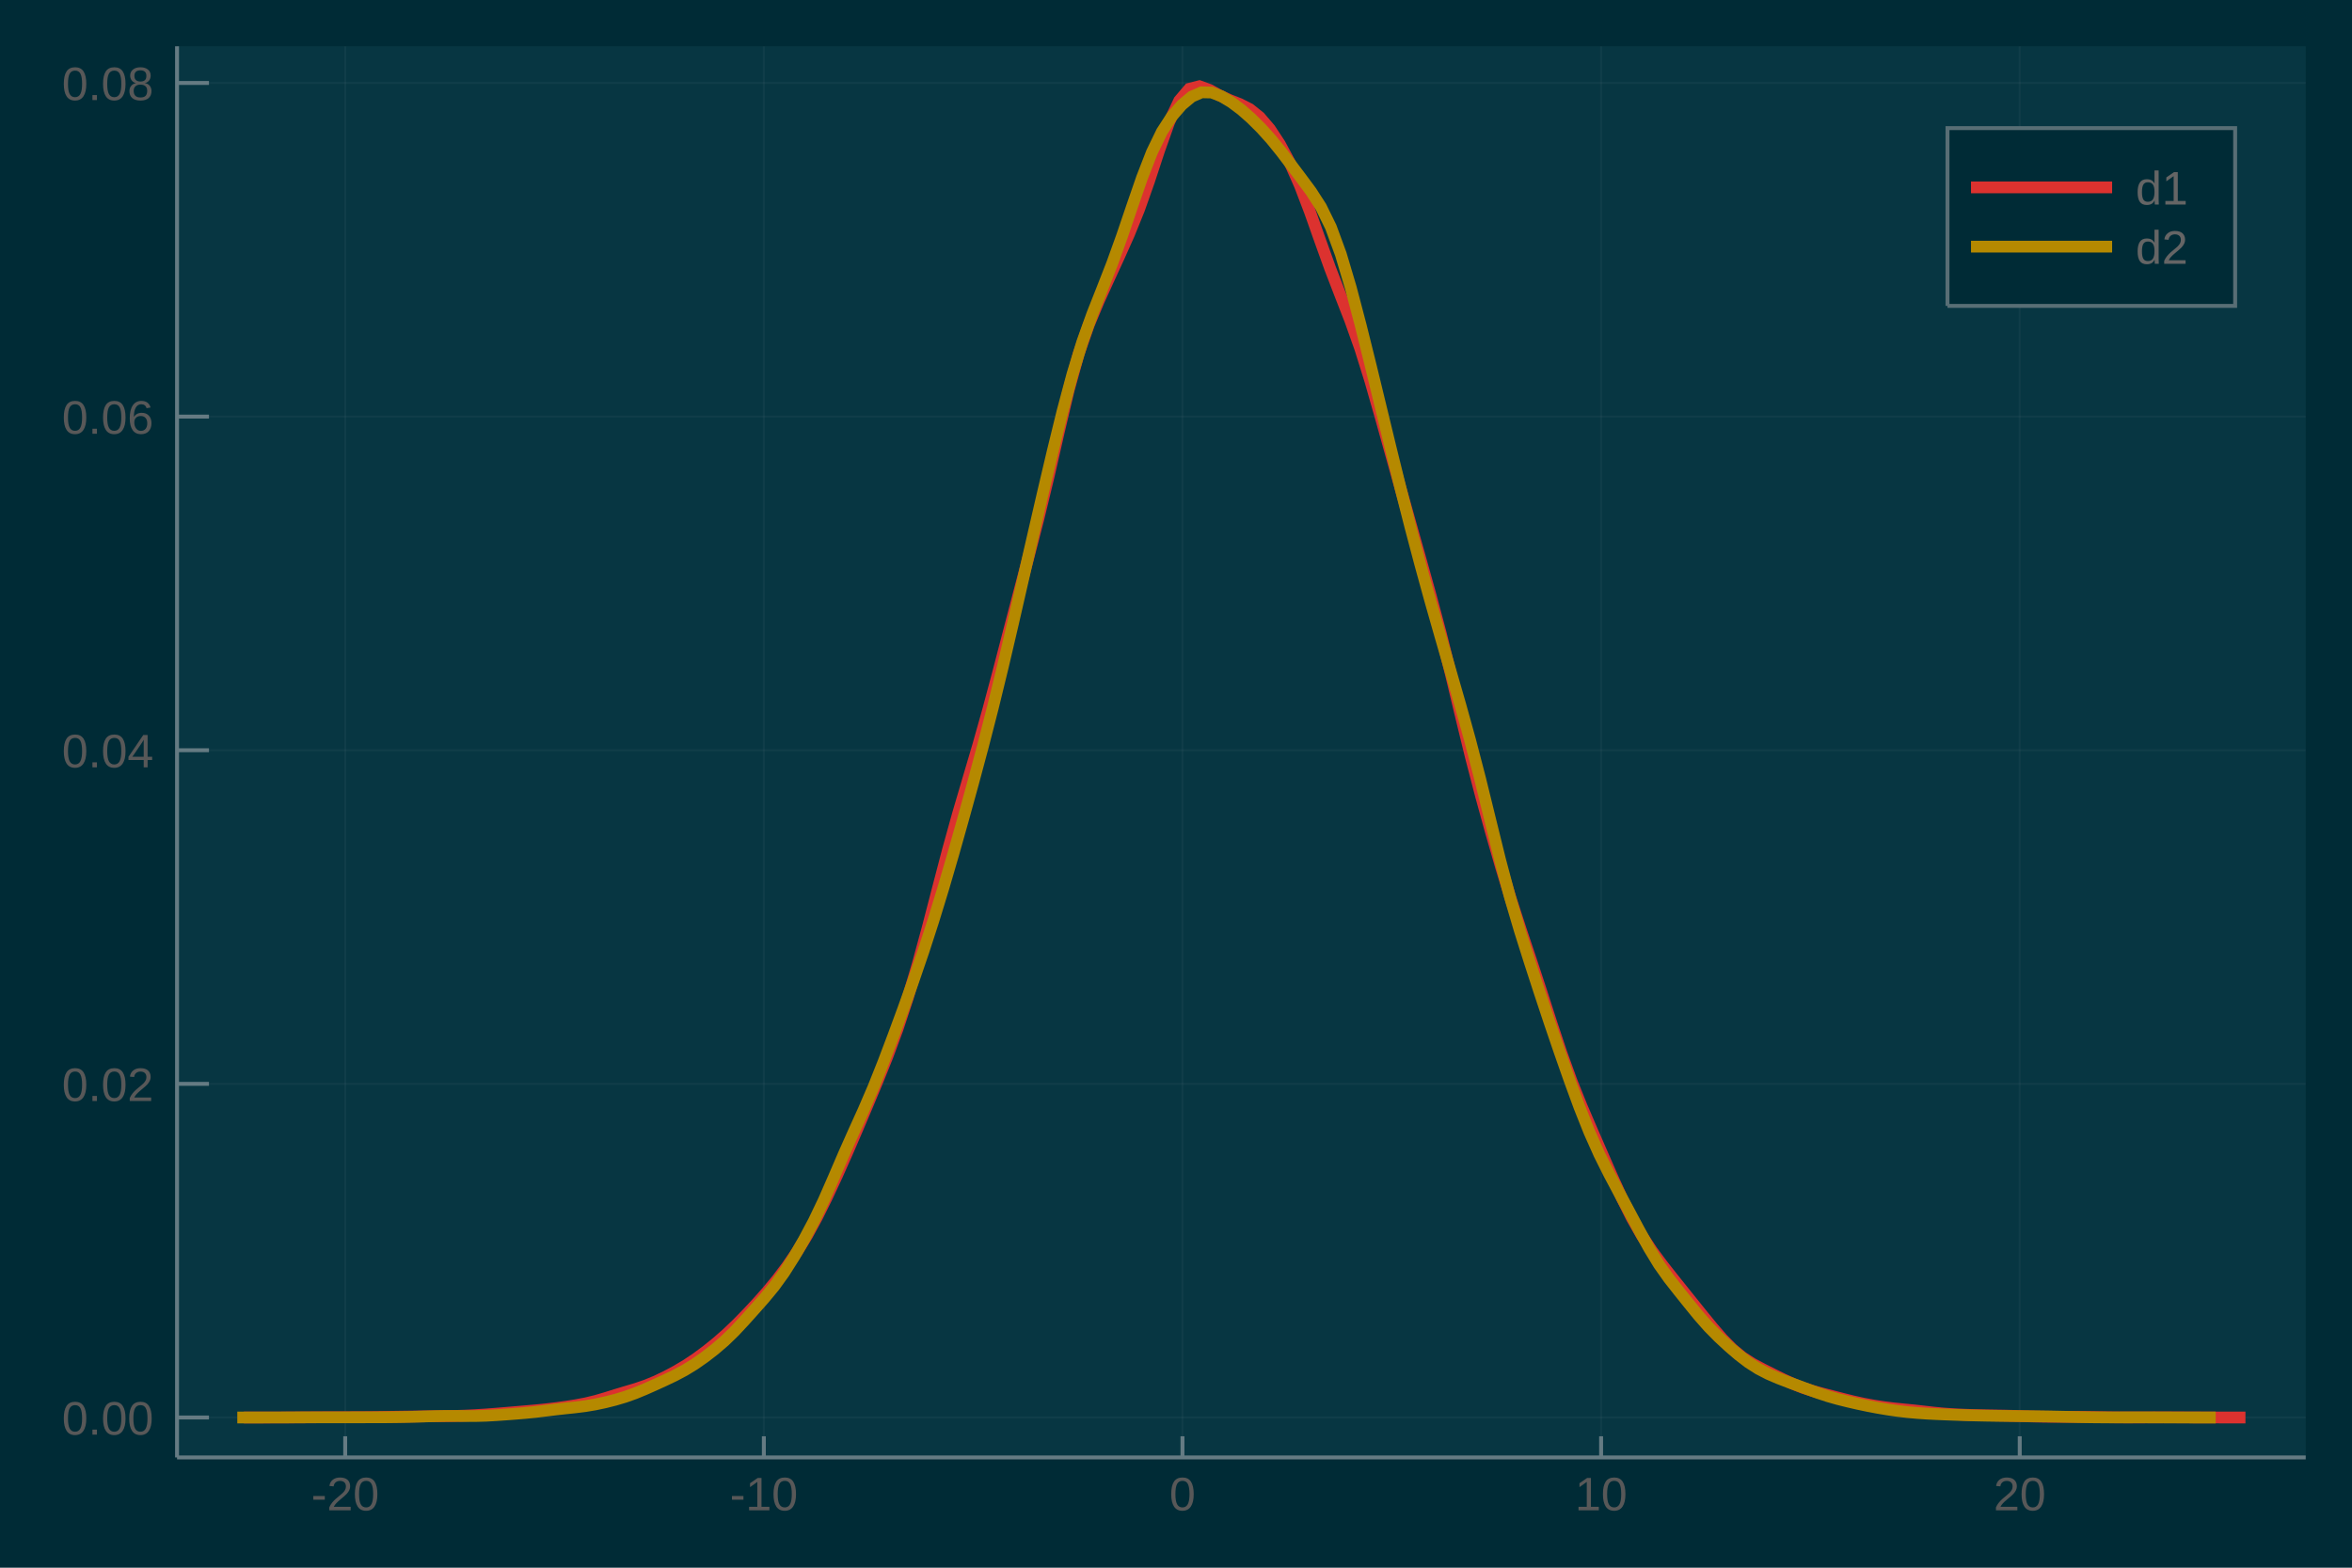
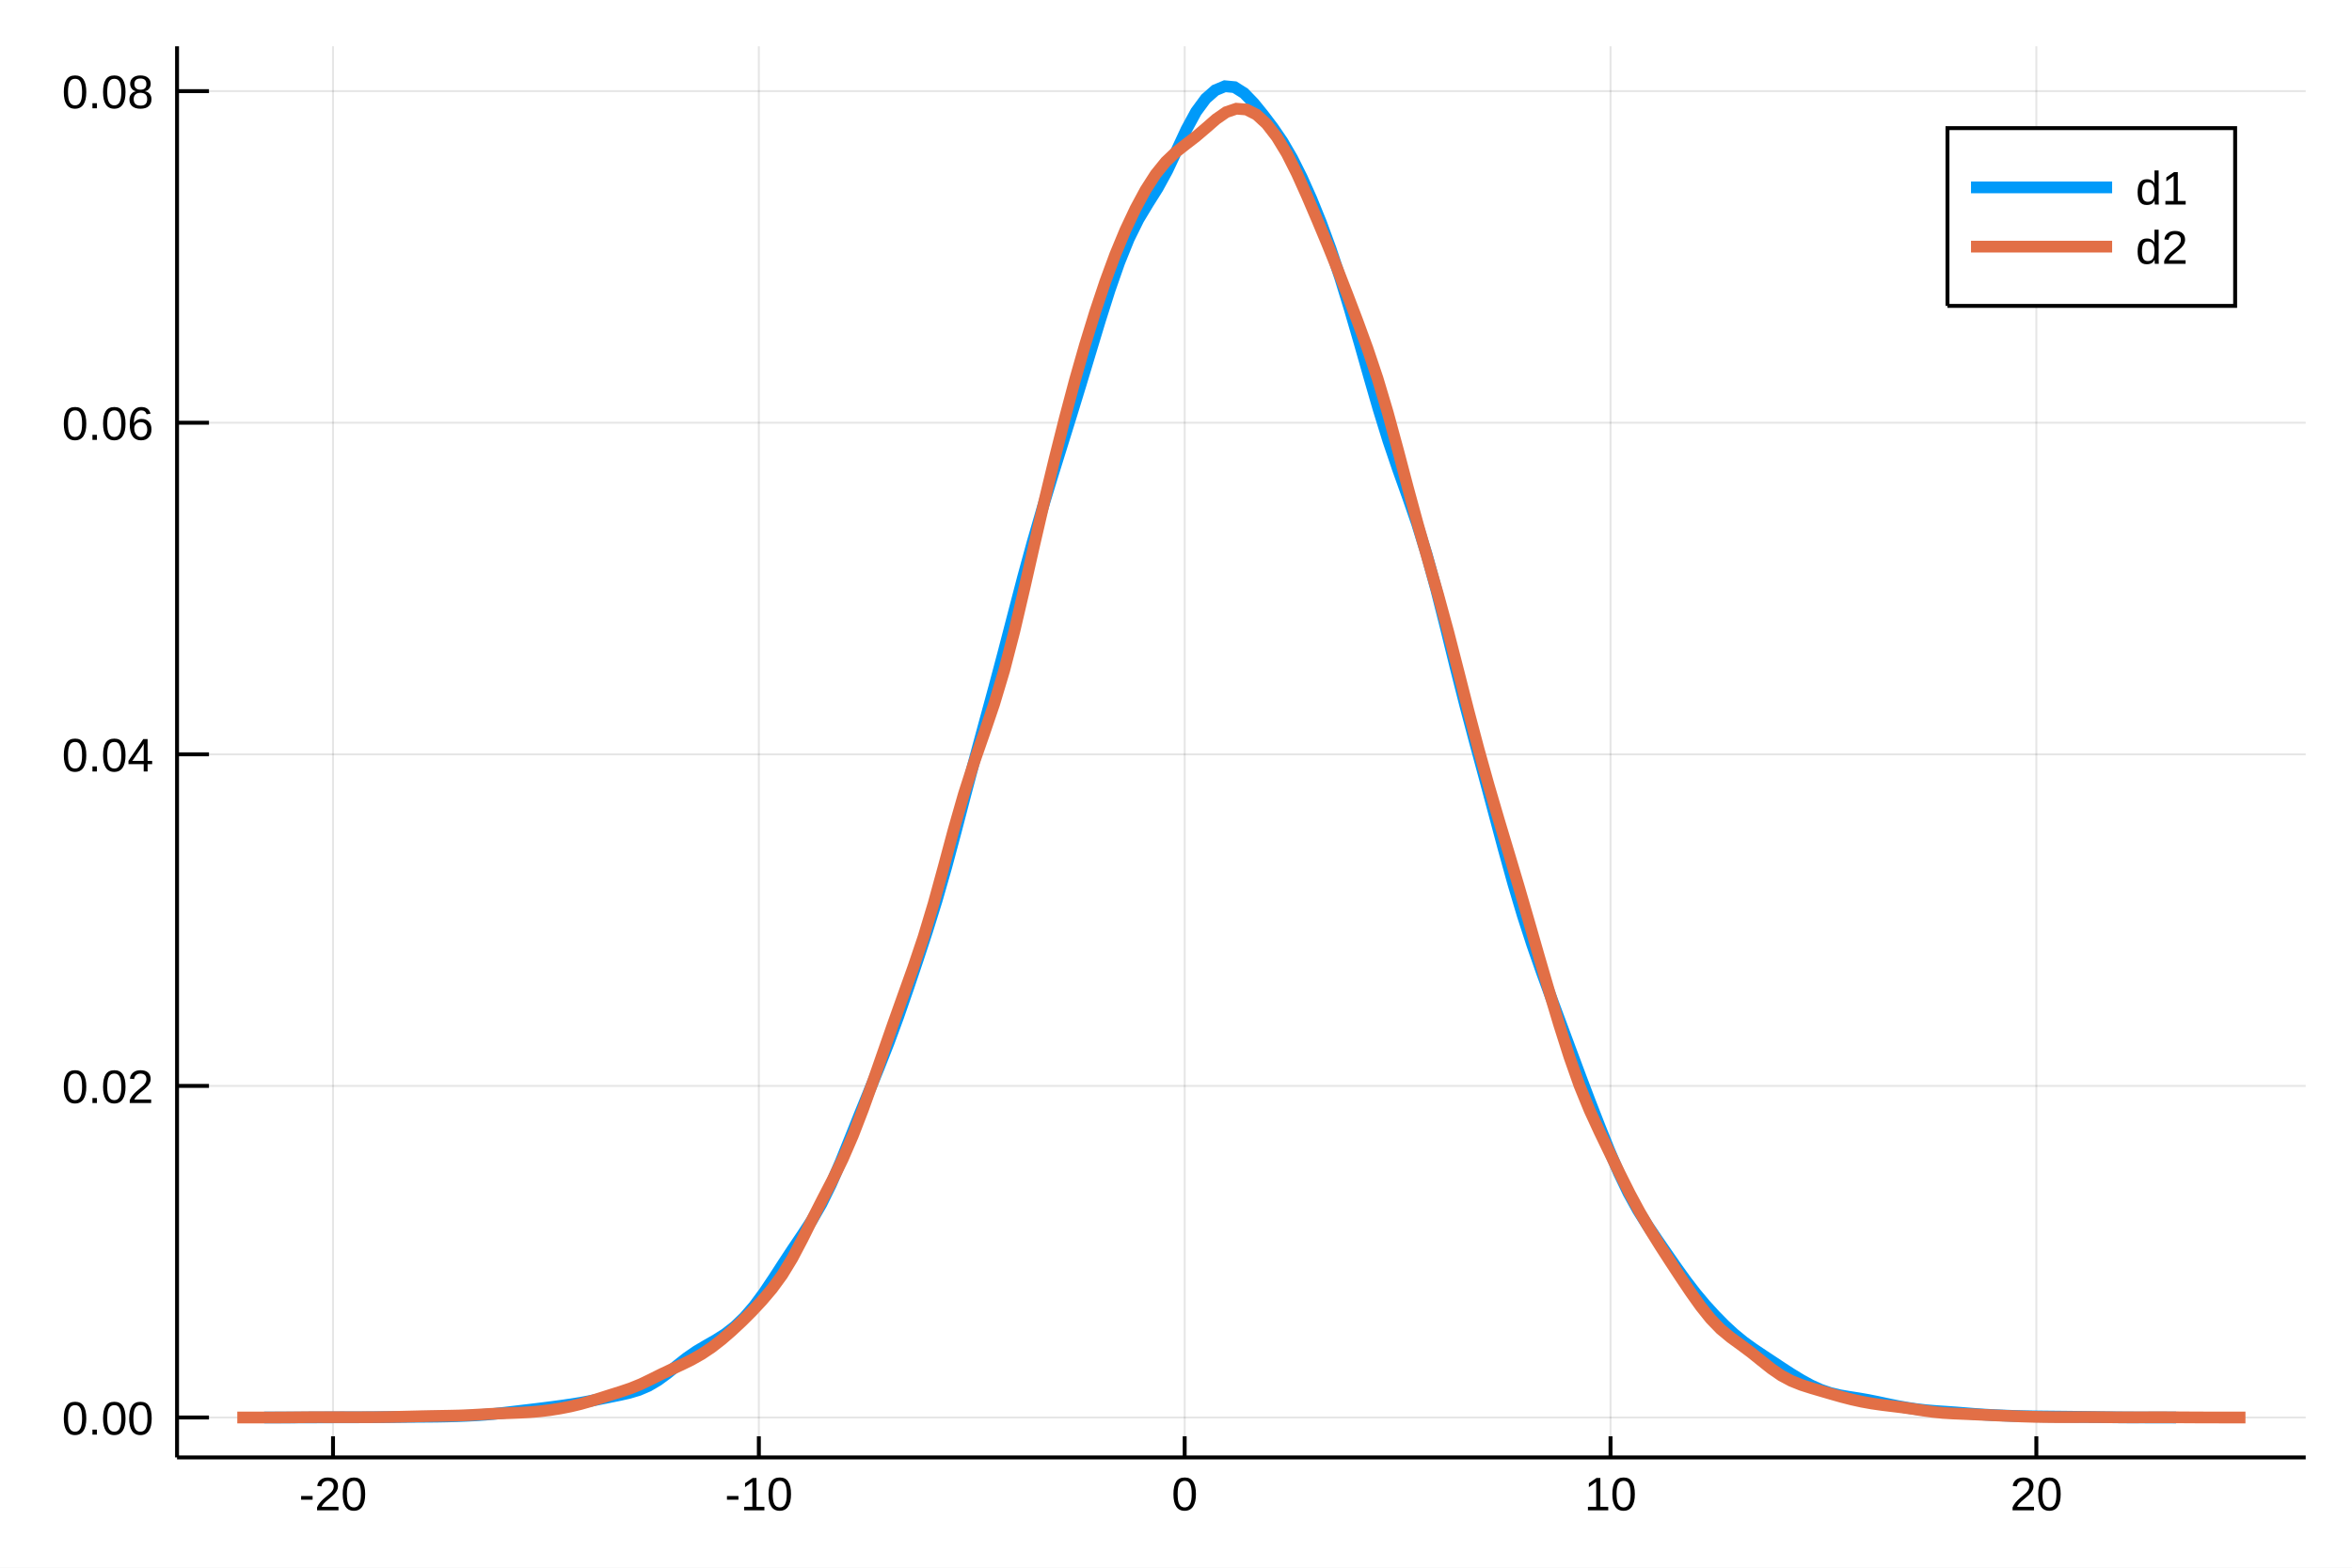
<svg xmlns="http://www.w3.org/2000/svg" width="600" height="400" viewBox="0 0 2400 1600">
  <defs>
-     <clipPath id="clip2500">
+     <clipPath id="clip2900">
      <rect x="0" y="0" width="2400" height="1600" />
    </clipPath>
  </defs>
-   <polygon clip-path="url(#clip2500)" points=" 0,1600 2400,1600 2400,0 0,0    " fill="#002b36" fill-rule="evenodd" fill-opacity="1" />
+   <polygon clip-path="url(#clip2900)" points=" 0,1600 2400,1600 2400,0 0,0    " fill="#ffffff" fill-rule="evenodd" fill-opacity="1" />
  <defs>
-     <clipPath id="clip2501">
+     <clipPath id="clip2901">
      <rect x="480" y="0" width="1681" height="1600" />
    </clipPath>
  </defs>
-   <polygon clip-path="url(#clip2500)" points=" 180.66,1487.47 2352.76,1487.47 2352.76,47.244 180.66,47.244    " fill="#073642" fill-rule="evenodd" fill-opacity="1" />
+   <polygon clip-path="url(#clip2900)" points=" 180.66,1487.47 2352.76,1487.47 2352.76,47.244 180.66,47.244    " fill="#ffffff" fill-rule="evenodd" fill-opacity="1" />
  <defs>
-     <clipPath id="clip2502">
+     <clipPath id="clip2902">
      <rect x="180" y="47" width="2173" height="1441" />
    </clipPath>
  </defs>
-   <polyline clip-path="url(#clip2502)" style="stroke:#657b83; stroke-width:2; stroke-opacity:0.1; fill:none" points="   352.254,1487.47 352.254,47.244    " />
-   <polyline clip-path="url(#clip2502)" style="stroke:#657b83; stroke-width:2; stroke-opacity:0.1; fill:none" points="   779.429,1487.47 779.429,47.244    " />
-   <polyline clip-path="url(#clip2502)" style="stroke:#657b83; stroke-width:2; stroke-opacity:0.1; fill:none" points="   1206.6,1487.47 1206.6,47.244    " />
-   <polyline clip-path="url(#clip2502)" style="stroke:#657b83; stroke-width:2; stroke-opacity:0.1; fill:none" points="   1633.78,1487.47 1633.78,47.244    " />
-   <polyline clip-path="url(#clip2502)" style="stroke:#657b83; stroke-width:2; stroke-opacity:0.1; fill:none" points="   2060.95,1487.47 2060.95,47.244    " />
-   <polyline clip-path="url(#clip2502)" style="stroke:#657b83; stroke-width:2; stroke-opacity:0.1; fill:none" points="   180.66,1446.71 2352.76,1446.71    " />
-   <polyline clip-path="url(#clip2502)" style="stroke:#657b83; stroke-width:2; stroke-opacity:0.1; fill:none" points="   180.66,1106.2 2352.76,1106.2    " />
-   <polyline clip-path="url(#clip2502)" style="stroke:#657b83; stroke-width:2; stroke-opacity:0.1; fill:none" points="   180.66,765.692 2352.76,765.692    " />
-   <polyline clip-path="url(#clip2502)" style="stroke:#657b83; stroke-width:2; stroke-opacity:0.1; fill:none" points="   180.66,425.182 2352.76,425.182    " />
-   <polyline clip-path="url(#clip2502)" style="stroke:#657b83; stroke-width:2; stroke-opacity:0.1; fill:none" points="   180.66,84.671 2352.76,84.671    " />
-   <polyline clip-path="url(#clip2500)" style="stroke:#657b83; stroke-width:4; stroke-opacity:1; fill:none" points="   180.66,1487.47 2352.76,1487.47    " />
-   <polyline clip-path="url(#clip2500)" style="stroke:#657b83; stroke-width:4; stroke-opacity:1; fill:none" points="   180.66,1487.47 180.66,47.244    " />
-   <polyline clip-path="url(#clip2500)" style="stroke:#657b83; stroke-width:4; stroke-opacity:1; fill:none" points="   352.254,1487.47 352.254,1465.87    " />
-   <polyline clip-path="url(#clip2500)" style="stroke:#657b83; stroke-width:4; stroke-opacity:1; fill:none" points="   779.429,1487.47 779.429,1465.87    " />
-   <polyline clip-path="url(#clip2500)" style="stroke:#657b83; stroke-width:4; stroke-opacity:1; fill:none" points="   1206.6,1487.47 1206.6,1465.87    " />
-   <polyline clip-path="url(#clip2500)" style="stroke:#657b83; stroke-width:4; stroke-opacity:1; fill:none" points="   1633.78,1487.47 1633.78,1465.87    " />
-   <polyline clip-path="url(#clip2500)" style="stroke:#657b83; stroke-width:4; stroke-opacity:1; fill:none" points="   2060.95,1487.47 2060.95,1465.87    " />
-   <polyline clip-path="url(#clip2500)" style="stroke:#657b83; stroke-width:4; stroke-opacity:1; fill:none" points="   180.66,1446.71 213.242,1446.71    " />
-   <polyline clip-path="url(#clip2500)" style="stroke:#657b83; stroke-width:4; stroke-opacity:1; fill:none" points="   180.66,1106.2 213.242,1106.2    " />
-   <polyline clip-path="url(#clip2500)" style="stroke:#657b83; stroke-width:4; stroke-opacity:1; fill:none" points="   180.66,765.692 213.242,765.692    " />
-   <polyline clip-path="url(#clip2500)" style="stroke:#657b83; stroke-width:4; stroke-opacity:1; fill:none" points="   180.66,425.182 213.242,425.182    " />
-   <polyline clip-path="url(#clip2500)" style="stroke:#657b83; stroke-width:4; stroke-opacity:1; fill:none" points="   180.66,84.671 213.242,84.671    " />
-   <g clip-path="url(#clip2500)">
-     <text style="fill:#585858; fill-opacity:1; font-family:Arial,Helvetica Neue,Helvetica,sans-serif; font-size:48px; text-anchor:middle;" transform="rotate(0, 352.254, 1541.47)" x="352.254" y="1541.47">-20</text>
+   <polyline clip-path="url(#clip2902)" style="stroke:#000000; stroke-width:2; stroke-opacity:0.1; fill:none" points="   339.814,1487.47 339.814,47.244    " />
+   <polyline clip-path="url(#clip2902)" style="stroke:#000000; stroke-width:2; stroke-opacity:0.1; fill:none" points="   774.339,1487.47 774.339,47.244    " />
+   <polyline clip-path="url(#clip2902)" style="stroke:#000000; stroke-width:2; stroke-opacity:0.1; fill:none" points="   1208.86,1487.47 1208.86,47.244    " />
+   <polyline clip-path="url(#clip2902)" style="stroke:#000000; stroke-width:2; stroke-opacity:0.1; fill:none" points="   1643.39,1487.47 1643.39,47.244    " />
+   <polyline clip-path="url(#clip2902)" style="stroke:#000000; stroke-width:2; stroke-opacity:0.1; fill:none" points="   2077.91,1487.47 2077.91,47.244    " />
+   <polyline clip-path="url(#clip2902)" style="stroke:#000000; stroke-width:2; stroke-opacity:0.1; fill:none" points="   180.66,1446.71 2352.76,1446.71    " />
+   <polyline clip-path="url(#clip2902)" style="stroke:#000000; stroke-width:2; stroke-opacity:0.1; fill:none" points="   180.66,1108.29 2352.76,1108.29    " />
+   <polyline clip-path="url(#clip2902)" style="stroke:#000000; stroke-width:2; stroke-opacity:0.1; fill:none" points="   180.66,769.862 2352.76,769.862    " />
+   <polyline clip-path="url(#clip2902)" style="stroke:#000000; stroke-width:2; stroke-opacity:0.1; fill:none" points="   180.66,431.436 2352.76,431.436    " />
+   <polyline clip-path="url(#clip2902)" style="stroke:#000000; stroke-width:2; stroke-opacity:0.1; fill:none" points="   180.66,93.01 2352.76,93.01    " />
+   <polyline clip-path="url(#clip2900)" style="stroke:#000000; stroke-width:4; stroke-opacity:1; fill:none" points="   180.66,1487.47 2352.76,1487.47    " />
+   <polyline clip-path="url(#clip2900)" style="stroke:#000000; stroke-width:4; stroke-opacity:1; fill:none" points="   180.66,1487.47 180.66,47.244    " />
+   <polyline clip-path="url(#clip2900)" style="stroke:#000000; stroke-width:4; stroke-opacity:1; fill:none" points="   339.814,1487.47 339.814,1465.87    " />
+   <polyline clip-path="url(#clip2900)" style="stroke:#000000; stroke-width:4; stroke-opacity:1; fill:none" points="   774.339,1487.47 774.339,1465.87    " />
+   <polyline clip-path="url(#clip2900)" style="stroke:#000000; stroke-width:4; stroke-opacity:1; fill:none" points="   1208.86,1487.47 1208.86,1465.87    " />
+   <polyline clip-path="url(#clip2900)" style="stroke:#000000; stroke-width:4; stroke-opacity:1; fill:none" points="   1643.39,1487.47 1643.39,1465.87    " />
+   <polyline clip-path="url(#clip2900)" style="stroke:#000000; stroke-width:4; stroke-opacity:1; fill:none" points="   2077.91,1487.47 2077.91,1465.87    " />
+   <polyline clip-path="url(#clip2900)" style="stroke:#000000; stroke-width:4; stroke-opacity:1; fill:none" points="   180.66,1446.71 213.242,1446.71    " />
+   <polyline clip-path="url(#clip2900)" style="stroke:#000000; stroke-width:4; stroke-opacity:1; fill:none" points="   180.66,1108.29 213.242,1108.29    " />
+   <polyline clip-path="url(#clip2900)" style="stroke:#000000; stroke-width:4; stroke-opacity:1; fill:none" points="   180.66,769.862 213.242,769.862    " />
+   <polyline clip-path="url(#clip2900)" style="stroke:#000000; stroke-width:4; stroke-opacity:1; fill:none" points="   180.66,431.436 213.242,431.436    " />
+   <polyline clip-path="url(#clip2900)" style="stroke:#000000; stroke-width:4; stroke-opacity:1; fill:none" points="   180.66,93.01 213.242,93.01    " />
+   <g clip-path="url(#clip2900)">
+     <text style="fill:#000000; fill-opacity:1; font-family:Arial,Helvetica Neue,Helvetica,sans-serif; font-size:48px; text-anchor:middle;" transform="rotate(0, 339.814, 1541.47)" x="339.814" y="1541.47">-20</text>
  </g>
-   <g clip-path="url(#clip2500)">
-     <text style="fill:#585858; fill-opacity:1; font-family:Arial,Helvetica Neue,Helvetica,sans-serif; font-size:48px; text-anchor:middle;" transform="rotate(0, 779.429, 1541.47)" x="779.429" y="1541.47">-10</text>
+   <g clip-path="url(#clip2900)">
+     <text style="fill:#000000; fill-opacity:1; font-family:Arial,Helvetica Neue,Helvetica,sans-serif; font-size:48px; text-anchor:middle;" transform="rotate(0, 774.339, 1541.47)" x="774.339" y="1541.47">-10</text>
  </g>
-   <g clip-path="url(#clip2500)">
-     <text style="fill:#585858; fill-opacity:1; font-family:Arial,Helvetica Neue,Helvetica,sans-serif; font-size:48px; text-anchor:middle;" transform="rotate(0, 1206.6, 1541.47)" x="1206.6" y="1541.47">0</text>
+   <g clip-path="url(#clip2900)">
+     <text style="fill:#000000; fill-opacity:1; font-family:Arial,Helvetica Neue,Helvetica,sans-serif; font-size:48px; text-anchor:middle;" transform="rotate(0, 1208.86, 1541.47)" x="1208.86" y="1541.47">0</text>
  </g>
-   <g clip-path="url(#clip2500)">
-     <text style="fill:#585858; fill-opacity:1; font-family:Arial,Helvetica Neue,Helvetica,sans-serif; font-size:48px; text-anchor:middle;" transform="rotate(0, 1633.78, 1541.47)" x="1633.78" y="1541.47">10</text>
+   <g clip-path="url(#clip2900)">
+     <text style="fill:#000000; fill-opacity:1; font-family:Arial,Helvetica Neue,Helvetica,sans-serif; font-size:48px; text-anchor:middle;" transform="rotate(0, 1643.39, 1541.47)" x="1643.39" y="1541.47">10</text>
  </g>
-   <g clip-path="url(#clip2500)">
-     <text style="fill:#585858; fill-opacity:1; font-family:Arial,Helvetica Neue,Helvetica,sans-serif; font-size:48px; text-anchor:middle;" transform="rotate(0, 2060.95, 1541.47)" x="2060.95" y="1541.47">20</text>
+   <g clip-path="url(#clip2900)">
+     <text style="fill:#000000; fill-opacity:1; font-family:Arial,Helvetica Neue,Helvetica,sans-serif; font-size:48px; text-anchor:middle;" transform="rotate(0, 2077.91, 1541.47)" x="2077.91" y="1541.47">20</text>
  </g>
-   <g clip-path="url(#clip2500)">
-     <text style="fill:#585858; fill-opacity:1; font-family:Arial,Helvetica Neue,Helvetica,sans-serif; font-size:48px; text-anchor:end;" transform="rotate(0, 156.66, 1464.21)" x="156.66" y="1464.21">0.00</text>
+   <g clip-path="url(#clip2900)">
+     <text style="fill:#000000; fill-opacity:1; font-family:Arial,Helvetica Neue,Helvetica,sans-serif; font-size:48px; text-anchor:end;" transform="rotate(0, 156.66, 1464.21)" x="156.66" y="1464.21">0.00</text>
  </g>
-   <g clip-path="url(#clip2500)">
-     <text style="fill:#585858; fill-opacity:1; font-family:Arial,Helvetica Neue,Helvetica,sans-serif; font-size:48px; text-anchor:end;" transform="rotate(0, 156.66, 1123.7)" x="156.66" y="1123.7">0.02</text>
+   <g clip-path="url(#clip2900)">
+     <text style="fill:#000000; fill-opacity:1; font-family:Arial,Helvetica Neue,Helvetica,sans-serif; font-size:48px; text-anchor:end;" transform="rotate(0, 156.66, 1125.79)" x="156.66" y="1125.79">0.02</text>
  </g>
-   <g clip-path="url(#clip2500)">
-     <text style="fill:#585858; fill-opacity:1; font-family:Arial,Helvetica Neue,Helvetica,sans-serif; font-size:48px; text-anchor:end;" transform="rotate(0, 156.66, 783.192)" x="156.66" y="783.192">0.04</text>
+   <g clip-path="url(#clip2900)">
+     <text style="fill:#000000; fill-opacity:1; font-family:Arial,Helvetica Neue,Helvetica,sans-serif; font-size:48px; text-anchor:end;" transform="rotate(0, 156.66, 787.362)" x="156.66" y="787.362">0.04</text>
  </g>
-   <g clip-path="url(#clip2500)">
-     <text style="fill:#585858; fill-opacity:1; font-family:Arial,Helvetica Neue,Helvetica,sans-serif; font-size:48px; text-anchor:end;" transform="rotate(0, 156.66, 442.682)" x="156.66" y="442.682">0.06</text>
+   <g clip-path="url(#clip2900)">
+     <text style="fill:#000000; fill-opacity:1; font-family:Arial,Helvetica Neue,Helvetica,sans-serif; font-size:48px; text-anchor:end;" transform="rotate(0, 156.66, 448.936)" x="156.66" y="448.936">0.06</text>
  </g>
-   <g clip-path="url(#clip2500)">
-     <text style="fill:#585858; fill-opacity:1; font-family:Arial,Helvetica Neue,Helvetica,sans-serif; font-size:48px; text-anchor:end;" transform="rotate(0, 156.66, 102.171)" x="156.66" y="102.171">0.08</text>
+   <g clip-path="url(#clip2900)">
+     <text style="fill:#000000; fill-opacity:1; font-family:Arial,Helvetica Neue,Helvetica,sans-serif; font-size:48px; text-anchor:end;" transform="rotate(0, 156.66, 110.51)" x="156.66" y="110.51">0.08</text>
  </g>
-   <polyline clip-path="url(#clip2502)" style="stroke:#dc322f; stroke-width:12; stroke-opacity:1; fill:none" points="   248.826,1446.71 259.09,1446.71 269.353,1446.71 279.617,1446.7 289.88,1446.68 300.144,1446.64 310.408,1446.59 320.671,1446.52 330.935,1446.47 341.198,1446.44    351.462,1446.43 361.726,1446.41 371.989,1446.36 382.253,1446.27 392.516,1446.13 402.78,1445.97 413.044,1445.82 423.307,1445.69 433.571,1445.55 443.834,1445.43    454.098,1445.3 464.362,1445.12 474.625,1444.8 484.889,1444.31 495.152,1443.66 505.416,1442.89 515.679,1442.04 525.943,1441.17 536.207,1440.3 546.47,1439.4    556.734,1438.38 566.997,1437.18 577.261,1435.79 587.525,1434.19 597.788,1432.24 608.052,1429.77 618.315,1426.77 628.579,1423.56 638.843,1420.48 649.106,1417.42    659.37,1413.92 669.633,1409.67 679.897,1404.74 690.161,1399.25 700.424,1393.15 710.688,1386.29 720.951,1378.68 731.215,1370.42 741.479,1361.43 751.742,1351.64    762.006,1341.15 772.269,1330.17 782.533,1318.62 792.797,1306.17 803.06,1292.56 813.324,1277.57 823.587,1260.78 833.851,1241.89 844.115,1221.11 854.378,1198.97    864.642,1175.86 874.905,1152.03 885.169,1127.77 895.433,1103.18 905.696,1077.63 915.96,1049.79 926.223,1018.66 936.487,984.09 946.75,946.481 957.014,906.953    967.278,867.721 977.541,830.757 987.805,795.898 998.068,761.144 1008.33,724.705 1018.6,686.312 1028.86,646.913 1039.12,607.647 1049.39,568.791 1059.65,529.06    1069.91,486.574 1080.18,441.657 1090.44,398.242 1100.7,361.077 1110.97,331.505 1121.23,306.986 1131.5,284.347 1141.76,262.01 1152.02,239.022 1162.29,213.658    1172.55,184.587 1182.81,153.353 1193.08,124.458 1203.34,102.667 1213.6,90.614 1223.87,88.005 1234.13,91.707 1244.39,97.339 1254.66,102.099 1264.92,106.115    1275.19,111.311 1285.45,119.535 1295.71,131.519 1305.98,147.108 1316.24,166.267 1326.5,189.386 1336.77,216.314 1347.03,245.363 1357.29,273.9 1367.56,300.593    1377.82,326.93 1388.09,355.841 1398.35,388.803 1408.61,424.759 1418.88,461.679 1429.14,498.426 1439.4,534.918 1449.67,571.338 1459.93,608.172 1470.19,646.652    1480.46,687.808 1490.72,730.709 1500.98,772.768 1511.25,812.274 1521.51,849.542 1531.78,885.186 1542.04,918.841 1552.3,950.377 1562.57,981.038 1572.83,1012.32    1583.09,1044.19 1593.36,1075.07 1603.62,1103.46 1613.88,1129.14 1624.15,1153.1 1634.41,1176.6 1644.67,1200.05 1654.94,1222.7 1665.2,1243.31 1675.47,1261.24    1685.73,1276.77 1695.99,1290.66 1706.26,1303.73 1716.52,1316.54 1726.78,1329.33 1737.05,1342.1 1747.31,1354.67 1757.57,1366.51 1767.84,1376.91 1778.1,1385.33    1788.37,1391.91 1798.63,1397.38 1808.89,1402.51 1819.16,1407.57 1829.42,1412.3 1839.68,1416.37 1849.95,1419.69 1860.21,1422.48 1870.47,1425.11 1880.74,1427.76    1891,1430.3 1901.26,1432.56 1911.53,1434.47 1921.79,1436.08 1932.06,1437.36 1942.32,1438.4 1952.58,1439.41 1962.85,1440.55 1973.11,1441.72 1983.37,1442.69    1993.64,1443.38 2003.9,1443.86 2014.16,1444.22 2024.43,1444.47 2034.69,1444.63 2044.96,1444.79 2055.22,1445.06 2065.48,1445.41 2075.75,1445.72 2086.01,1445.91    2096.27,1445.98 2106.54,1446.01 2116.8,1446.04 2127.06,1446.14 2137.33,1446.29 2147.59,1446.45 2157.85,1446.58 2168.12,1446.65 2178.38,1446.67 2188.65,1446.64    2198.91,1446.6 2209.17,1446.57 2219.44,1446.57 2229.7,1446.61 2239.96,1446.65 2250.23,1446.69 2260.49,1446.7 2270.75,1446.71 2281.02,1446.71 2291.28,1446.71       " />
-   <polyline clip-path="url(#clip2502)" style="stroke:#b58900; stroke-width:12; stroke-opacity:1; fill:none" points="   242.135,1446.71 252.279,1446.71 262.424,1446.71 272.569,1446.7 282.713,1446.69 292.858,1446.65 303.003,1446.6 313.147,1446.57 323.292,1446.56 333.437,1446.56    343.581,1446.56 353.726,1446.55 363.871,1446.53 374.015,1446.51 384.16,1446.49 394.305,1446.45 404.449,1446.34 414.594,1446.17 424.739,1445.91 434.883,1445.6    445.028,1445.32 455.173,1445.15 465.317,1445.14 475.462,1445.22 485.607,1445.2 495.751,1444.92 505.896,1444.35 516.041,1443.64 526.185,1442.88 536.33,1442.04    546.475,1441.02 556.619,1439.79 566.764,1438.54 576.909,1437.42 587.053,1436.36 597.198,1435.09 607.343,1433.39 617.487,1431.24 627.632,1428.68 637.777,1425.67    647.921,1422.06 658.066,1417.88 668.211,1413.37 678.355,1408.74 688.5,1403.9 698.645,1398.51 708.789,1392.29 718.934,1385.2 729.079,1377.37 739.223,1368.68    749.368,1358.85 759.513,1347.97 769.657,1336.65 779.802,1325.2 789.947,1312.94 800.091,1298.89 810.236,1282.83 820.381,1265.24 830.525,1246.12 840.67,1224.91    850.815,1201.76 860.959,1178.14 871.104,1155.35 881.249,1132.93 891.393,1109.34 901.538,1083.87 911.683,1057.04 921.827,1029.47 931.972,1001.08 942.117,971.434    952.261,940.15 962.406,907.036 972.551,872.252 982.695,836.284 992.84,799.488 1002.98,761.637 1013.13,722.101 1023.27,680.496 1033.42,637.124 1043.56,592.843    1053.71,548.511 1063.85,504.598 1074,461.489 1084.14,420.114 1094.29,382.096 1104.43,348.94 1114.58,320.616 1124.72,294.967 1134.87,268.956 1145.01,240.77    1155.15,210.877 1165.3,181.498 1175.44,155.382 1185.59,134.466 1195.73,118.822 1205.88,107.113 1216.02,98.644 1226.17,94.209 1236.31,94.408 1246.46,98.309    1256.6,104.427 1266.75,112.034 1276.89,120.974 1287.04,131.073 1297.18,142.313 1307.32,154.815 1317.47,168.191 1327.61,181.674 1337.76,195.363 1347.9,211.113    1358.05,231.826 1368.19,259.451 1378.34,293.585 1388.48,332.123 1398.63,372.964 1408.77,414.793 1418.92,456.728 1429.06,497.946 1439.21,537.82 1449.35,576.149    1459.49,613.017 1469.64,648.68 1479.78,683.676 1489.93,718.858 1500.07,755.391 1510.22,794.406 1520.36,835.7 1530.51,876.896 1540.65,915.118 1550.8,949.567    1560.94,981.651 1571.09,1012.85 1581.23,1043.44 1591.38,1073.21 1601.52,1102.14 1611.66,1129.83 1621.81,1155.35 1631.95,1178.07 1642.1,1198.4 1652.24,1217.45    1662.39,1236.32 1672.53,1255.36 1682.68,1273.86 1692.82,1290.53 1702.97,1304.86 1713.11,1317.77 1723.26,1330.42 1733.4,1342.87 1743.55,1354.38 1753.69,1364.65    1763.83,1374.05 1773.98,1382.78 1784.12,1390.57 1794.27,1397.06 1804.41,1402.31 1814.56,1406.68 1824.7,1410.56 1834.85,1414.28 1844.99,1418.01 1855.14,1421.68    1865.28,1425.02 1875.43,1427.91 1885.57,1430.44 1895.72,1432.77 1905.86,1434.91 1916,1436.83 1926.15,1438.54 1936.29,1440 1946.44,1441.19 1956.58,1442.1    1966.73,1442.78 1976.87,1443.28 1987.02,1443.69 1997.16,1444.05 2007.31,1444.39 2017.45,1444.65 2027.6,1444.86 2037.74,1445.01 2047.88,1445.14 2058.03,1445.26    2068.17,1445.37 2078.32,1445.48 2088.46,1445.61 2098.61,1445.8 2108.75,1446.02 2118.9,1446.24 2129.04,1446.42 2139.19,1446.55 2149.33,1446.61 2159.48,1446.62    2169.62,1446.59 2179.77,1446.57 2189.91,1446.57 2200.05,1446.61 2210.2,1446.65 2220.34,1446.69 2230.49,1446.7 2240.63,1446.71 2250.78,1446.71 2260.92,1446.71       " />
-   <polygon clip-path="url(#clip2500)" points=" 1987.23,312.204 2280.76,312.204 2280.76,130.764 1987.23,130.764    " fill="#002b36" fill-rule="evenodd" fill-opacity="1" />
-   <polyline clip-path="url(#clip2500)" style="stroke:#586e75; stroke-width:4; stroke-opacity:1; fill:none" points="   1987.23,312.204 2280.76,312.204 2280.76,130.764 1987.23,130.764 1987.23,312.204    " />
-   <polyline clip-path="url(#clip2500)" style="stroke:#dc322f; stroke-width:12; stroke-opacity:1; fill:none" points="   2011.23,191.244 2155.23,191.244    " />
-   <g clip-path="url(#clip2500)">
-     <text style="fill:#656565; fill-opacity:1; font-family:Arial,Helvetica Neue,Helvetica,sans-serif; font-size:48px; text-anchor:start;" transform="rotate(0, 2179.23, 208.744)" x="2179.23" y="208.744">d1</text>
+   <polyline clip-path="url(#clip2902)" style="stroke:#009af9; stroke-width:12; stroke-opacity:1; fill:none" points="   269.503,1446.71 279.307,1446.71 289.111,1446.71 298.915,1446.71 308.719,1446.69 318.523,1446.66 328.327,1446.62 338.131,1446.58 347.935,1446.54 357.739,1446.53    367.543,1446.51 377.347,1446.46 387.151,1446.37 396.955,1446.27 406.759,1446.15 416.563,1446.05 426.367,1445.98 436.171,1445.92 445.975,1445.83 455.779,1445.65    465.583,1445.37 475.387,1444.99 485.191,1444.51 494.995,1443.85 504.799,1442.97 514.603,1441.89 524.407,1440.72 534.211,1439.55 544.015,1438.39 553.819,1437.19    563.623,1435.94 573.427,1434.63 583.231,1433.22 593.035,1431.61 602.84,1429.75 612.644,1427.76 622.448,1425.78 632.252,1423.79 642.056,1421.58 651.86,1418.66    661.664,1414.46 671.468,1408.68 681.272,1401.47 691.076,1393.53 700.88,1385.82 710.684,1379.07 720.488,1373.26 730.292,1367.69 740.096,1361.46 749.9,1353.84    759.704,1344.4 769.508,1333.01 779.312,1319.8 789.116,1305.22 798.92,1290.07 808.724,1275.14 818.528,1260.61 828.332,1245.64 838.136,1228.74 847.94,1208.78    857.744,1185.96 867.548,1161.6 877.352,1137.1 887.156,1113.07 896.96,1089.11 906.764,1064.21 916.568,1037.56 926.372,1009.32 936.176,980.227 945.98,950.416    955.785,918.915 965.589,884.716 975.393,848.078 985.197,810.481 995.001,773.408 1004.8,737.245 1014.61,701.207 1024.41,664.283 1034.22,626.432 1044.02,588.857    1053.82,552.967 1063.63,519.215 1073.43,487.011 1083.24,455.48 1093.04,423.947 1102.84,391.935 1112.65,359.353 1122.45,326.916 1132.26,295.988 1142.06,267.895    1151.87,243.66 1161.67,223.838 1171.47,207.56 1181.28,191.991 1191.08,174.04 1200.89,153.186 1210.69,132.066 1220.49,114.039 1230.3,100.736 1240.1,92.105    1249.91,88.005 1259.71,88.94 1269.51,95.107 1279.32,105.268 1289.12,117.348 1298.93,130.27 1308.73,144.63 1318.53,161.481 1328.34,181.079 1338.14,203.026    1347.95,227.175 1357.75,253.922 1367.55,283.535 1377.36,315.61 1387.16,349.36 1396.97,383.871 1406.77,417.783 1416.57,449.514 1426.38,478.493 1436.18,505.964    1445.99,534.375 1455.79,566.005 1465.59,601.778 1475.4,640.74 1485.2,680.618 1495.01,719.319 1504.81,756.302 1514.61,792.552 1524.42,829.144 1534.22,865.861    1544.03,901.323 1553.83,934.291 1563.63,964.532 1573.44,992.609 1583.24,1019.39 1593.05,1045.76 1602.85,1072.21 1612.65,1098.57 1622.46,1124.44 1632.26,1149.63    1642.07,1174.02 1651.87,1196.97 1661.67,1217.53 1671.48,1235.3 1681.28,1250.87 1691.09,1265.36 1700.89,1279.59 1710.69,1293.69 1720.5,1307.32 1730.3,1320.05    1740.11,1331.75 1749.91,1342.51 1759.71,1352.47 1769.52,1361.53 1779.32,1369.54 1789.13,1376.61 1798.93,1383.19 1808.73,1389.68 1818.54,1396.18 1828.34,1402.52    1838.15,1408.48 1847.95,1413.85 1857.76,1418.33 1867.56,1421.7 1877.36,1424.02 1887.17,1425.68 1896.97,1427.21 1906.78,1428.93 1916.58,1430.92 1926.38,1433.01    1936.19,1434.99 1945.99,1436.75 1955.8,1438.22 1965.6,1439.33 1975.4,1440.13 1985.21,1440.79 1995.01,1441.48 2004.82,1442.26 2014.62,1443.04 2024.42,1443.72    2034.23,1444.26 2044.03,1444.7 2053.84,1445.06 2063.64,1445.33 2073.44,1445.52 2083.25,1445.64 2093.05,1445.74 2102.86,1445.84 2112.66,1445.94 2122.46,1446.07    2132.27,1446.2 2142.07,1446.34 2151.88,1446.47 2161.68,1446.58 2171.48,1446.65 2181.29,1446.69 2191.09,1446.71 2200.9,1446.71 2210.7,1446.71 2220.5,1446.71       " />
+   <polyline clip-path="url(#clip2902)" style="stroke:#e26f46; stroke-width:12; stroke-opacity:1; fill:none" points="   242.135,1446.71 252.432,1446.71 262.729,1446.71 273.026,1446.7 283.324,1446.66 293.621,1446.6 303.918,1446.51 314.215,1446.42 324.512,1446.38 334.81,1446.39    345.107,1446.41 355.404,1446.42 365.701,1446.42 375.999,1446.41 386.296,1446.35 396.593,1446.22 406.89,1446.01 417.187,1445.76 427.485,1445.51 437.782,1445.29    448.079,1445.1 458.376,1444.92 468.674,1444.68 478.971,1444.27 489.268,1443.69 499.565,1443.08 509.862,1442.58 520.16,1442.2 530.457,1441.8 540.754,1441.25    551.051,1440.38 561.349,1439.13 571.646,1437.5 581.943,1435.49 592.24,1433.04 602.537,1430.11 612.835,1426.85 623.132,1423.56 633.429,1420.34 643.726,1416.86    654.024,1412.65 664.321,1407.7 674.618,1402.56 684.915,1397.69 695.212,1392.97 705.51,1387.94 715.807,1382.12 726.104,1375.24 736.401,1367.25 746.698,1358.33    756.996,1348.71 767.293,1338.43 777.59,1327.39 787.887,1315.26 798.185,1301.19 808.482,1284.27 818.779,1264.71 829.076,1244.03 839.373,1223.78 849.671,1203.91    859.968,1182.84 870.265,1159.04 880.562,1132.34 890.86,1103.68 901.157,1074.17 911.454,1044.7 921.751,1015.82 932.048,987.013 942.346,956.469 952.643,922.339    962.94,884.8 973.237,846.456 983.535,810.514 993.832,778.414 1004.13,748.809 1014.43,718.453 1024.72,684.105 1035.02,644.325 1045.32,600.295 1055.62,554.889    1065.91,510.512 1076.21,467.9 1086.51,427.03 1096.8,388.284 1107.1,352.162 1117.4,318.689 1127.7,287.811 1137.99,259.832 1148.29,234.993 1158.59,213.102    1168.88,193.983 1179.18,177.914 1189.48,165.184 1199.78,155.368 1210.07,147.267 1220.37,139.334 1230.67,130.562 1240.97,121.581 1251.26,114.446 1261.56,110.942    1271.86,111.737 1282.15,116.949 1292.45,126.421 1302.75,139.725 1313.05,156.639 1323.34,177.017 1333.64,199.936 1343.94,223.998 1354.23,248.617 1364.53,274.101    1374.83,300.528 1385.13,327.615 1395.42,355.781 1405.72,386.468 1416.02,420.924 1426.32,458.763 1436.61,497.83 1446.91,535.672 1457.21,571.571 1467.5,607.232    1477.8,644.96 1488.1,685.038 1498.4,725.503 1508.69,764.42 1518.99,801.29 1529.29,836.471 1539.58,870.729 1549.88,905.252 1560.18,940.736 1570.48,976.594    1580.77,1011.85 1591.07,1046.03 1601.37,1078.45 1611.66,1107.69 1621.96,1132.94 1632.26,1155.27 1642.56,1176.61 1652.85,1197.83 1663.15,1218.4 1673.45,1237.55    1683.75,1255.16 1694.04,1271.68 1704.34,1287.62 1714.64,1303.29 1724.93,1318.62 1735.23,1333.11 1745.53,1345.99 1755.83,1356.62 1766.12,1365.14 1776.42,1372.61    1786.72,1380.29 1797.01,1388.58 1807.31,1396.78 1817.61,1403.88 1827.91,1409.39 1838.2,1413.5 1848.5,1416.79 1858.8,1419.81 1869.1,1422.81 1879.39,1425.73    1889.69,1428.38 1899.99,1430.63 1910.28,1432.47 1920.58,1433.94 1930.88,1435.19 1941.18,1436.45 1951.47,1437.9 1961.77,1439.49 1972.07,1440.94 1982.36,1441.99    1992.66,1442.61 2002.96,1443.04 2013.26,1443.49 2023.55,1443.98 2033.85,1444.46 2044.15,1444.9 2054.45,1445.32 2064.74,1445.71 2075.04,1446.01 2085.34,1446.21    2095.63,1446.32 2105.93,1446.35 2116.23,1446.33 2126.53,1446.31 2136.82,1446.33 2147.12,1446.41 2157.42,1446.49 2167.71,1446.54 2178.01,1446.53 2188.31,1446.49    2198.61,1446.46 2208.9,1446.47 2219.2,1446.52 2229.5,1446.58 2239.8,1446.64 2250.09,1446.68 2260.39,1446.7 2270.69,1446.71 2280.98,1446.71 2291.28,1446.71       " />
+   <polygon clip-path="url(#clip2900)" points=" 1987.23,312.204 2280.76,312.204 2280.76,130.764 1987.23,130.764    " fill="#ffffff" fill-rule="evenodd" fill-opacity="1" />
+   <polyline clip-path="url(#clip2900)" style="stroke:#000000; stroke-width:4; stroke-opacity:1; fill:none" points="   1987.23,312.204 2280.76,312.204 2280.76,130.764 1987.23,130.764 1987.23,312.204    " />
+   <polyline clip-path="url(#clip2900)" style="stroke:#009af9; stroke-width:12; stroke-opacity:1; fill:none" points="   2011.23,191.244 2155.23,191.244    " />
+   <g clip-path="url(#clip2900)">
+     <text style="fill:#000000; fill-opacity:1; font-family:Arial,Helvetica Neue,Helvetica,sans-serif; font-size:48px; text-anchor:start;" transform="rotate(0, 2179.23, 208.744)" x="2179.23" y="208.744">d1</text>
  </g>
-   <polyline clip-path="url(#clip2500)" style="stroke:#b58900; stroke-width:12; stroke-opacity:1; fill:none" points="   2011.23,251.724 2155.23,251.724    " />
-   <g clip-path="url(#clip2500)">
-     <text style="fill:#656565; fill-opacity:1; font-family:Arial,Helvetica Neue,Helvetica,sans-serif; font-size:48px; text-anchor:start;" transform="rotate(0, 2179.23, 269.224)" x="2179.23" y="269.224">d2</text>
+   <polyline clip-path="url(#clip2900)" style="stroke:#e26f46; stroke-width:12; stroke-opacity:1; fill:none" points="   2011.23,251.724 2155.23,251.724    " />
+   <g clip-path="url(#clip2900)">
+     <text style="fill:#000000; fill-opacity:1; font-family:Arial,Helvetica Neue,Helvetica,sans-serif; font-size:48px; text-anchor:start;" transform="rotate(0, 2179.23, 269.224)" x="2179.23" y="269.224">d2</text>
  </g>
</svg>
